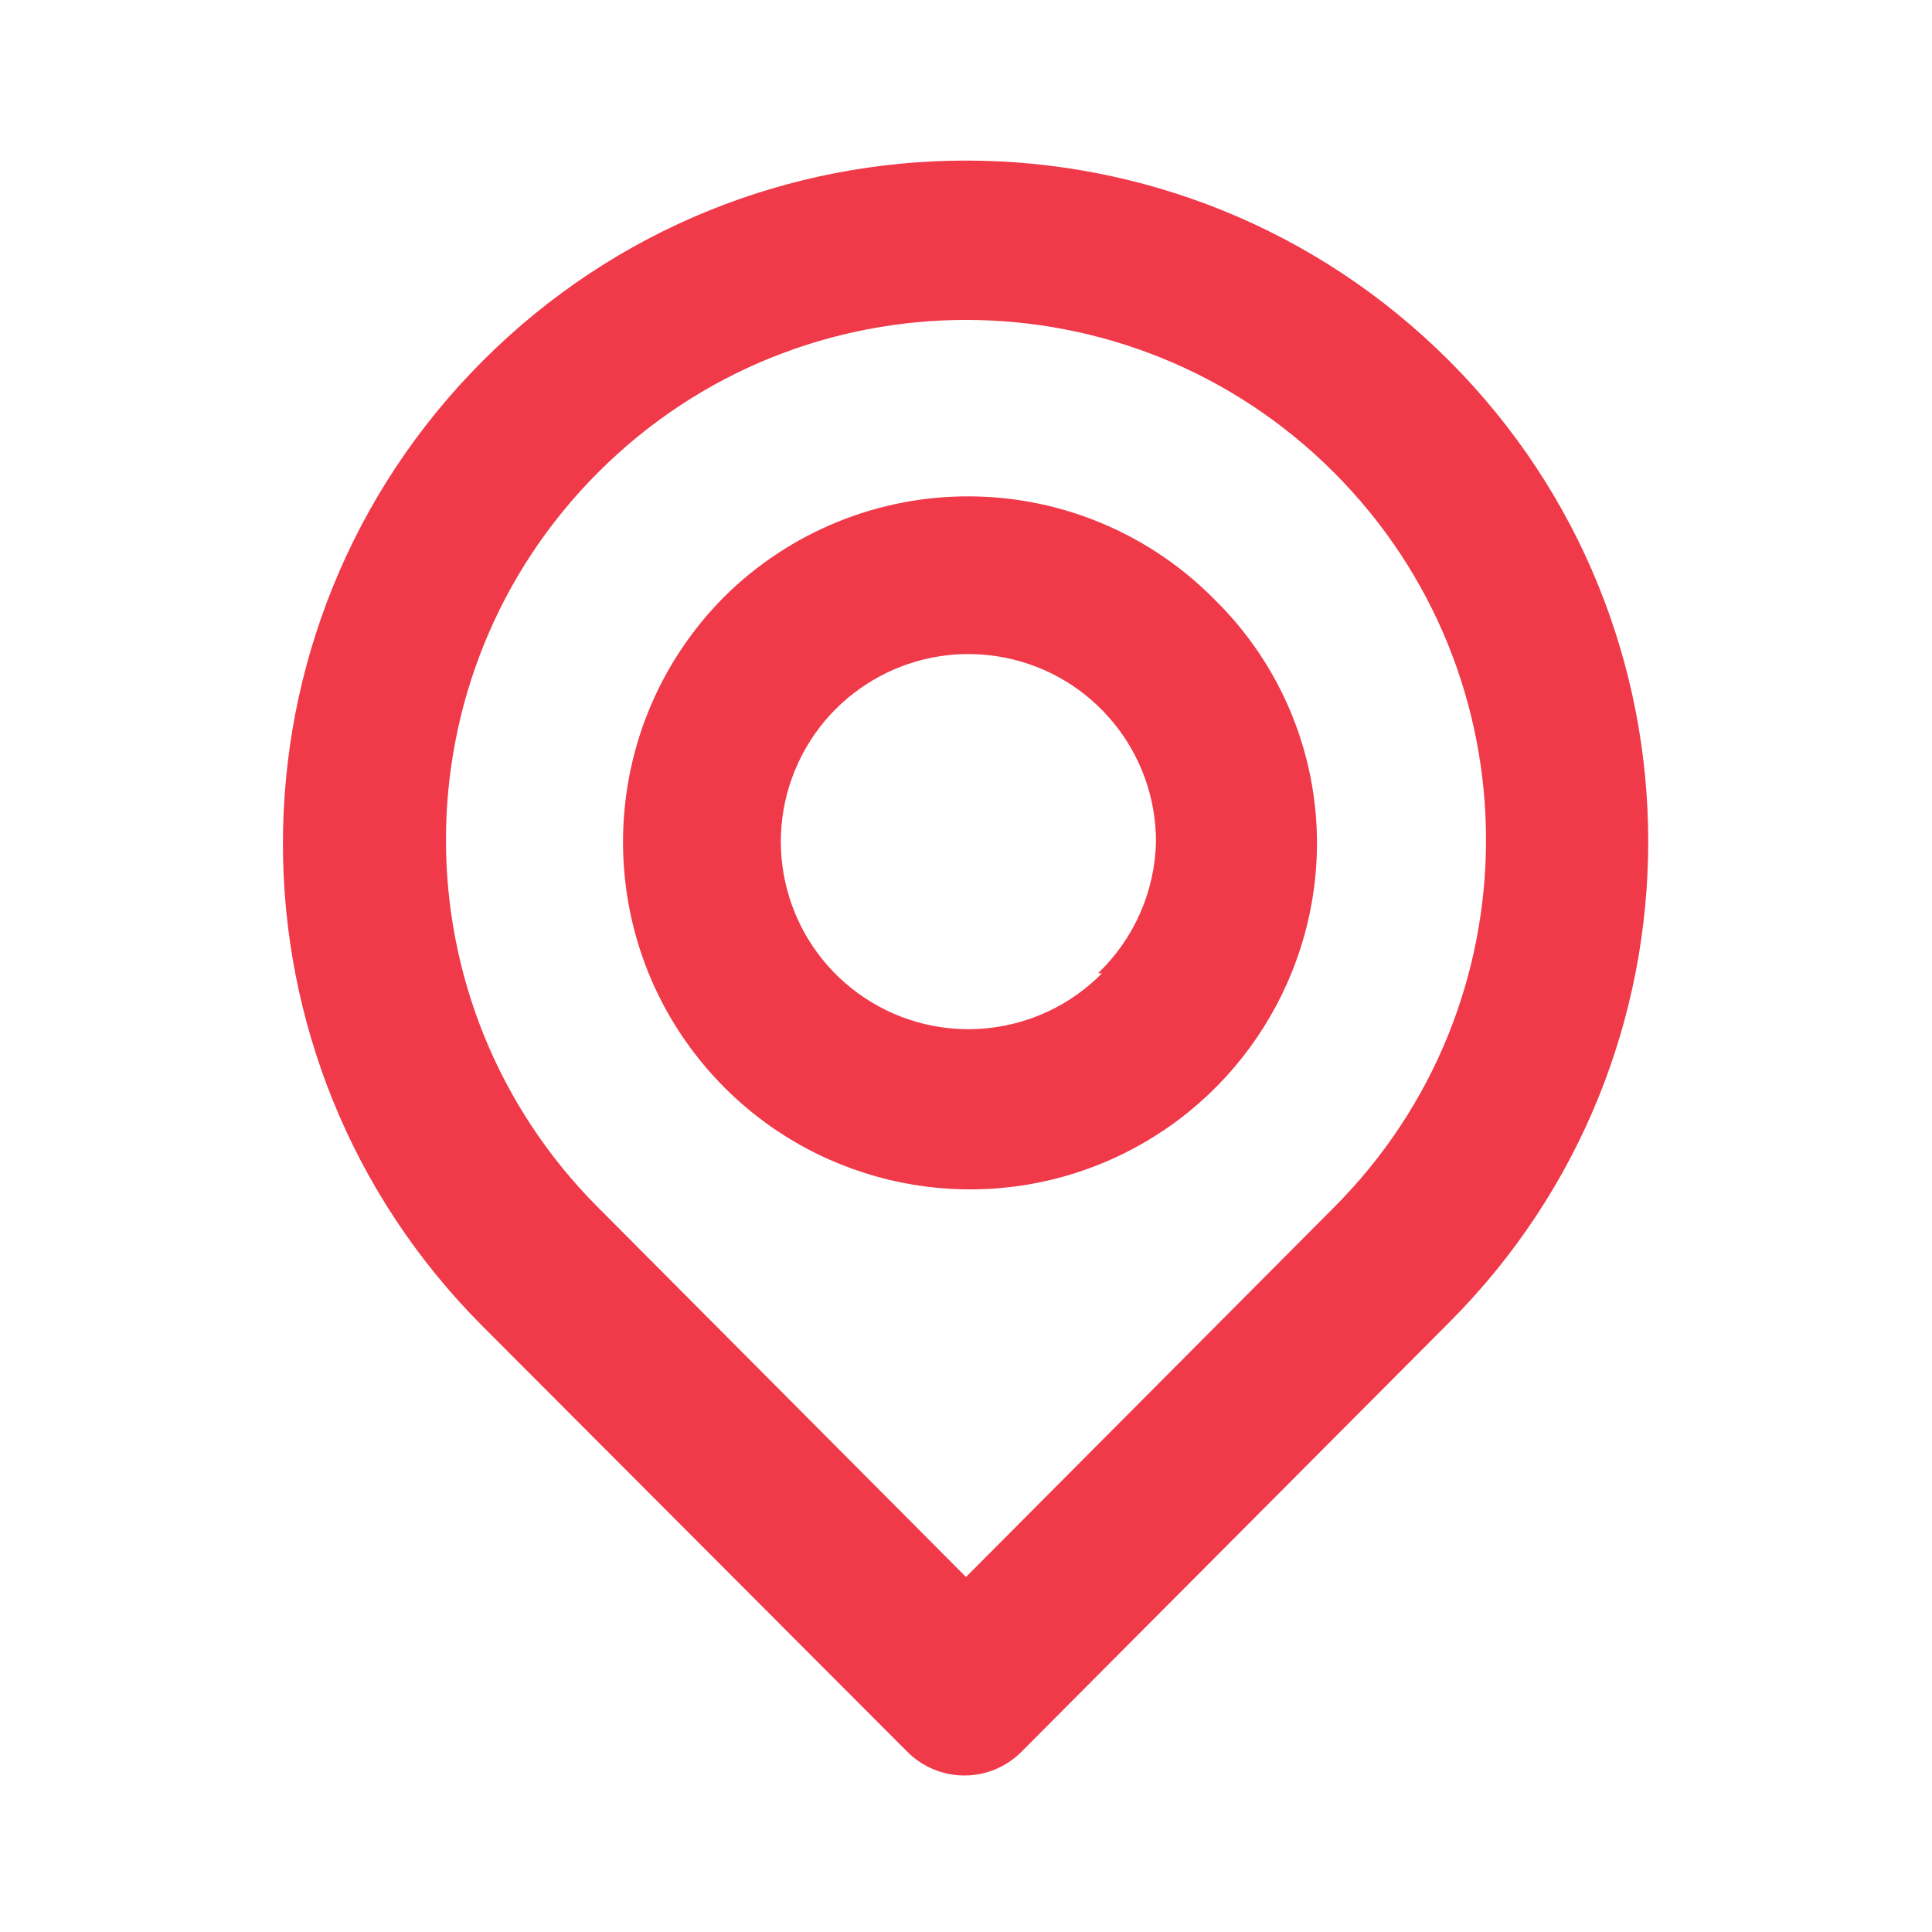
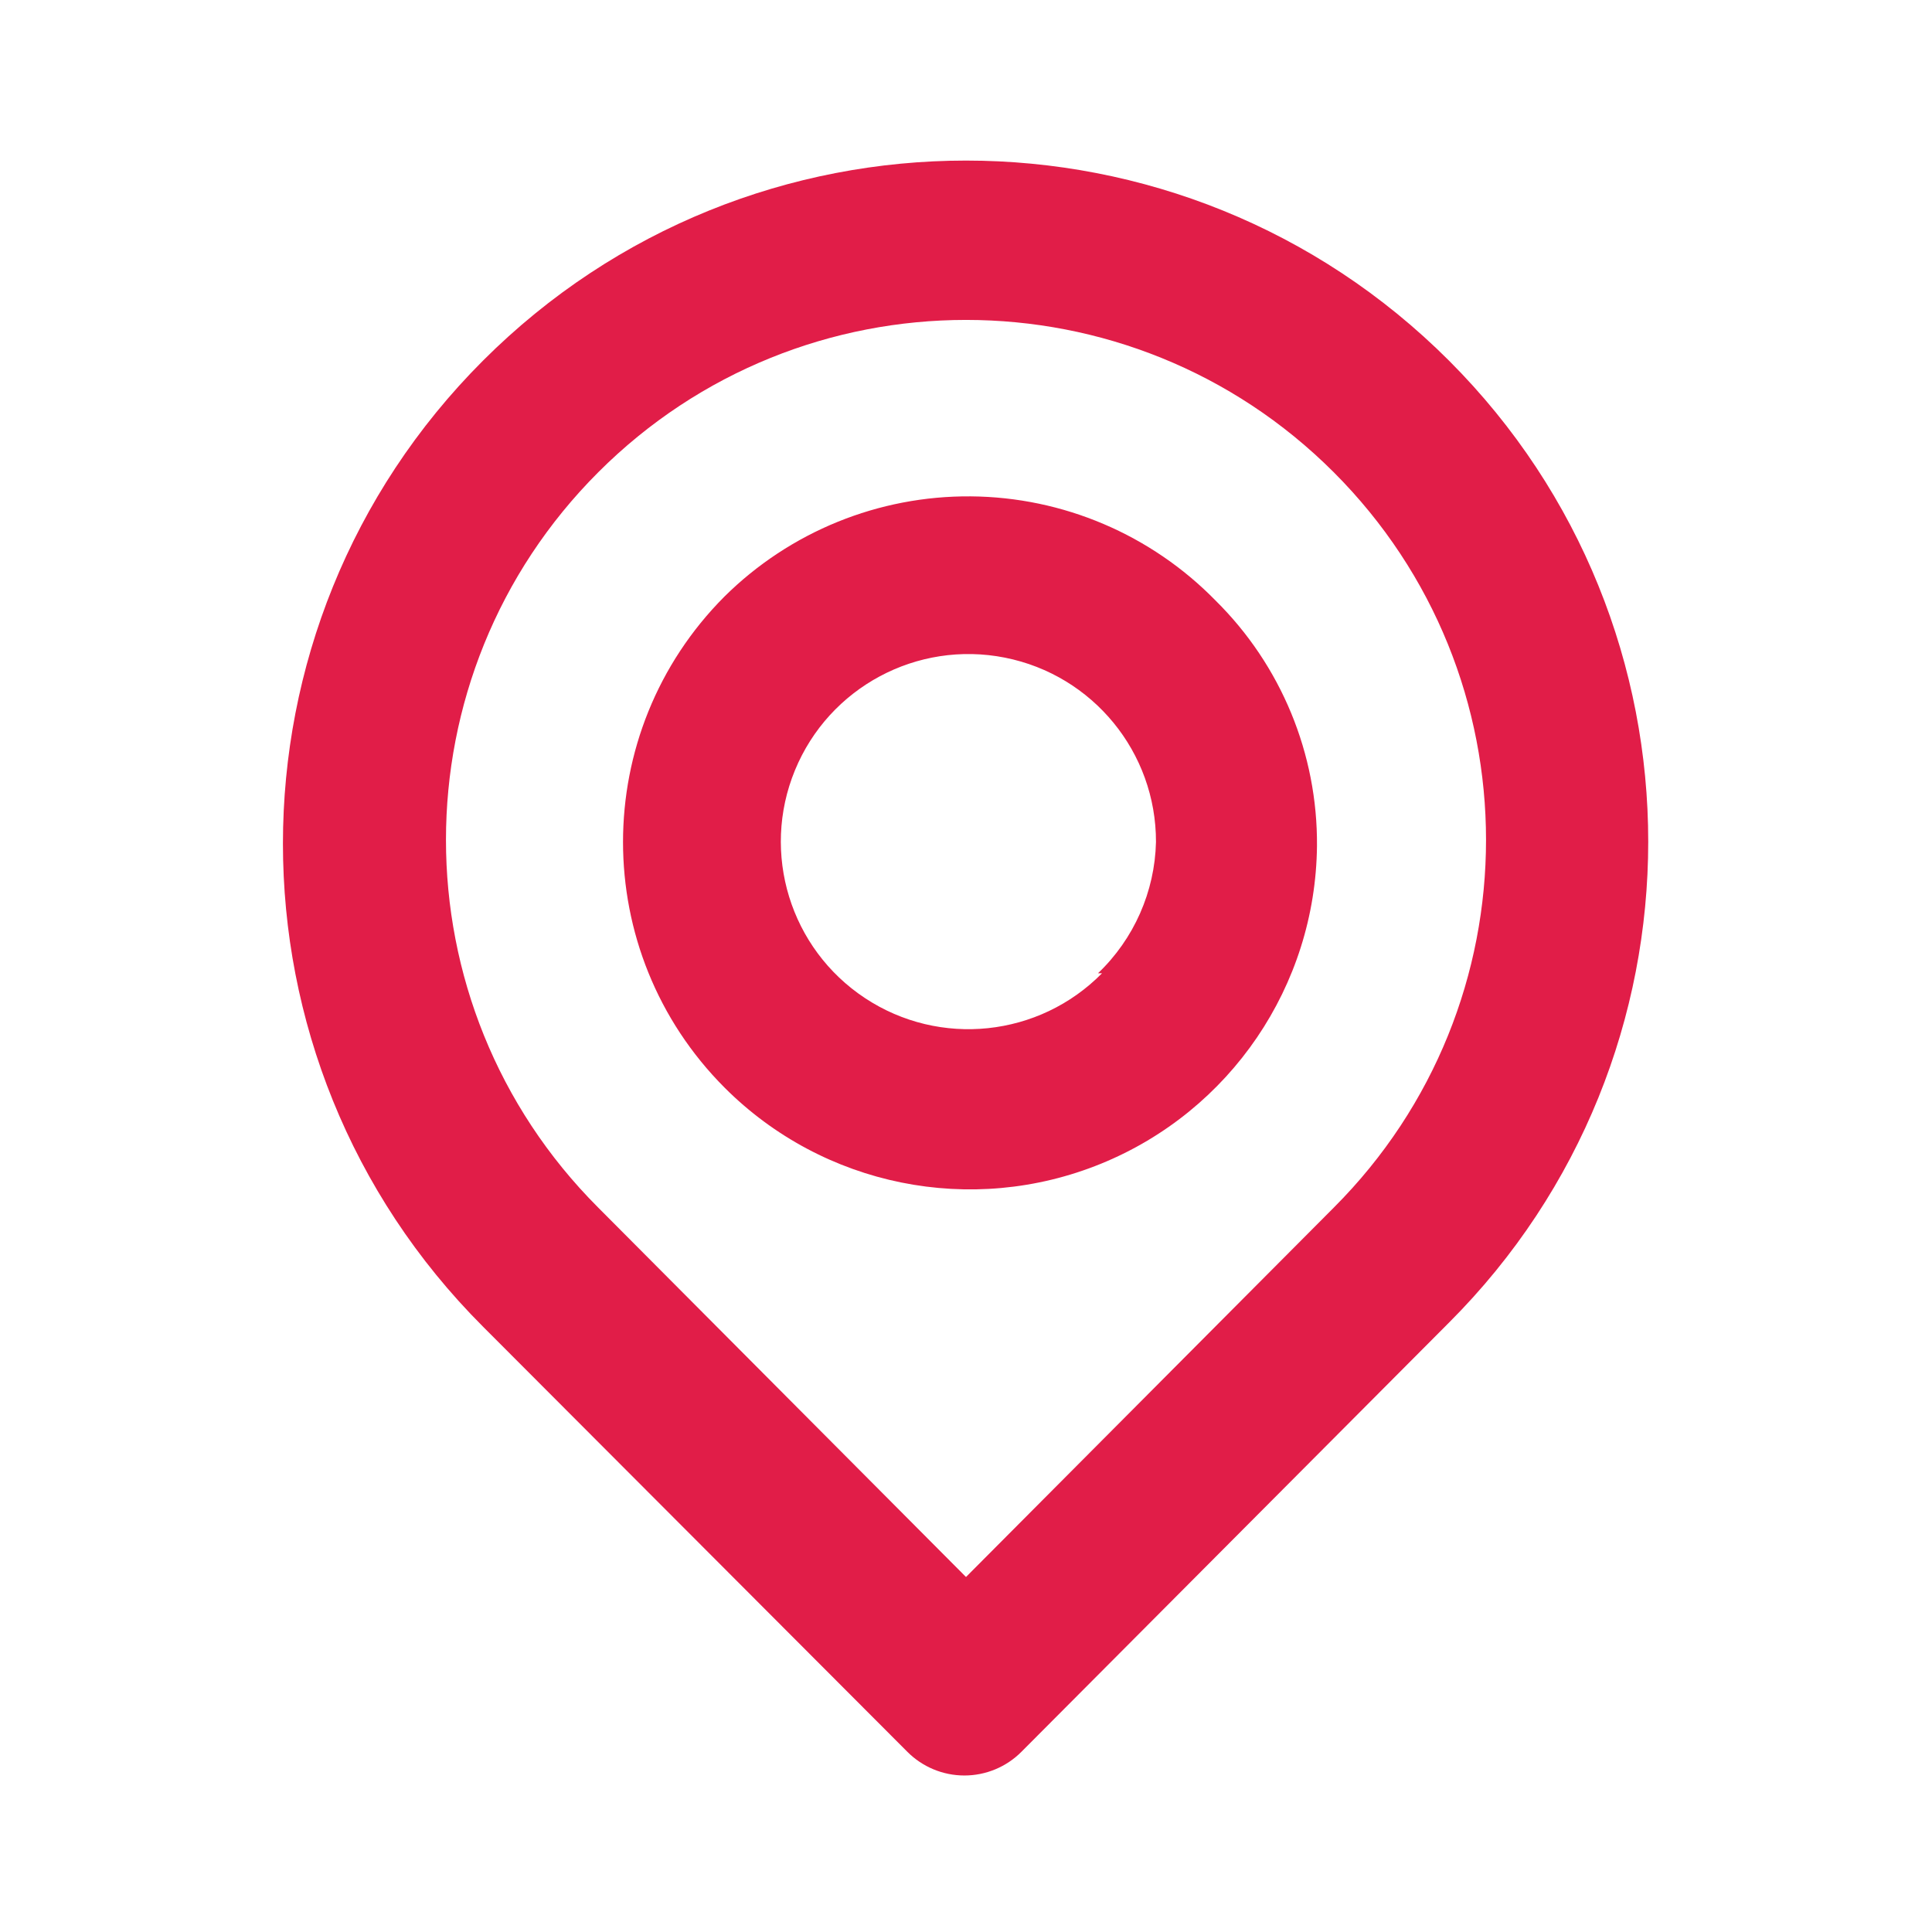
<svg xmlns="http://www.w3.org/2000/svg" viewBox="0 0 24 24">
-   <path fill="#f03949" d="M18,4.48a8.45,8.45,0,0,0-12,12l5.27,5.28a1,1,0,0,0,1.42,0L18,16.43A8.45,8.45,0,0,0,18,4.48ZM16.57,15,12,19.59,7.43,15a6.46,6.46,0,1,1,9.14,0ZM9,7.41a4.32,4.32,0,0,0,0,6.1,4.31,4.31,0,0,0,7.36-3,4.24,4.24,0,0,0-1.26-3.05A4.3,4.3,0,0,0,9,7.41Zm4.69,4.68a2.33,2.33,0,1,1,.67-1.63A2.33,2.33,0,0,1,13.64,12.09Z" />
+   <path fill="rgb(225, 29, 72)" d="M18,4.48a8.45,8.45,0,0,0-12,12l5.27,5.28a1,1,0,0,0,1.42,0L18,16.43A8.45,8.45,0,0,0,18,4.48ZM16.57,15,12,19.59,7.43,15a6.46,6.46,0,1,1,9.14,0ZM9,7.41a4.32,4.32,0,0,0,0,6.1,4.31,4.31,0,0,0,7.36-3,4.24,4.24,0,0,0-1.26-3.05A4.3,4.3,0,0,0,9,7.41Zm4.69,4.68a2.33,2.33,0,1,1,.67-1.63A2.33,2.33,0,0,1,13.64,12.09Z" />
</svg>
